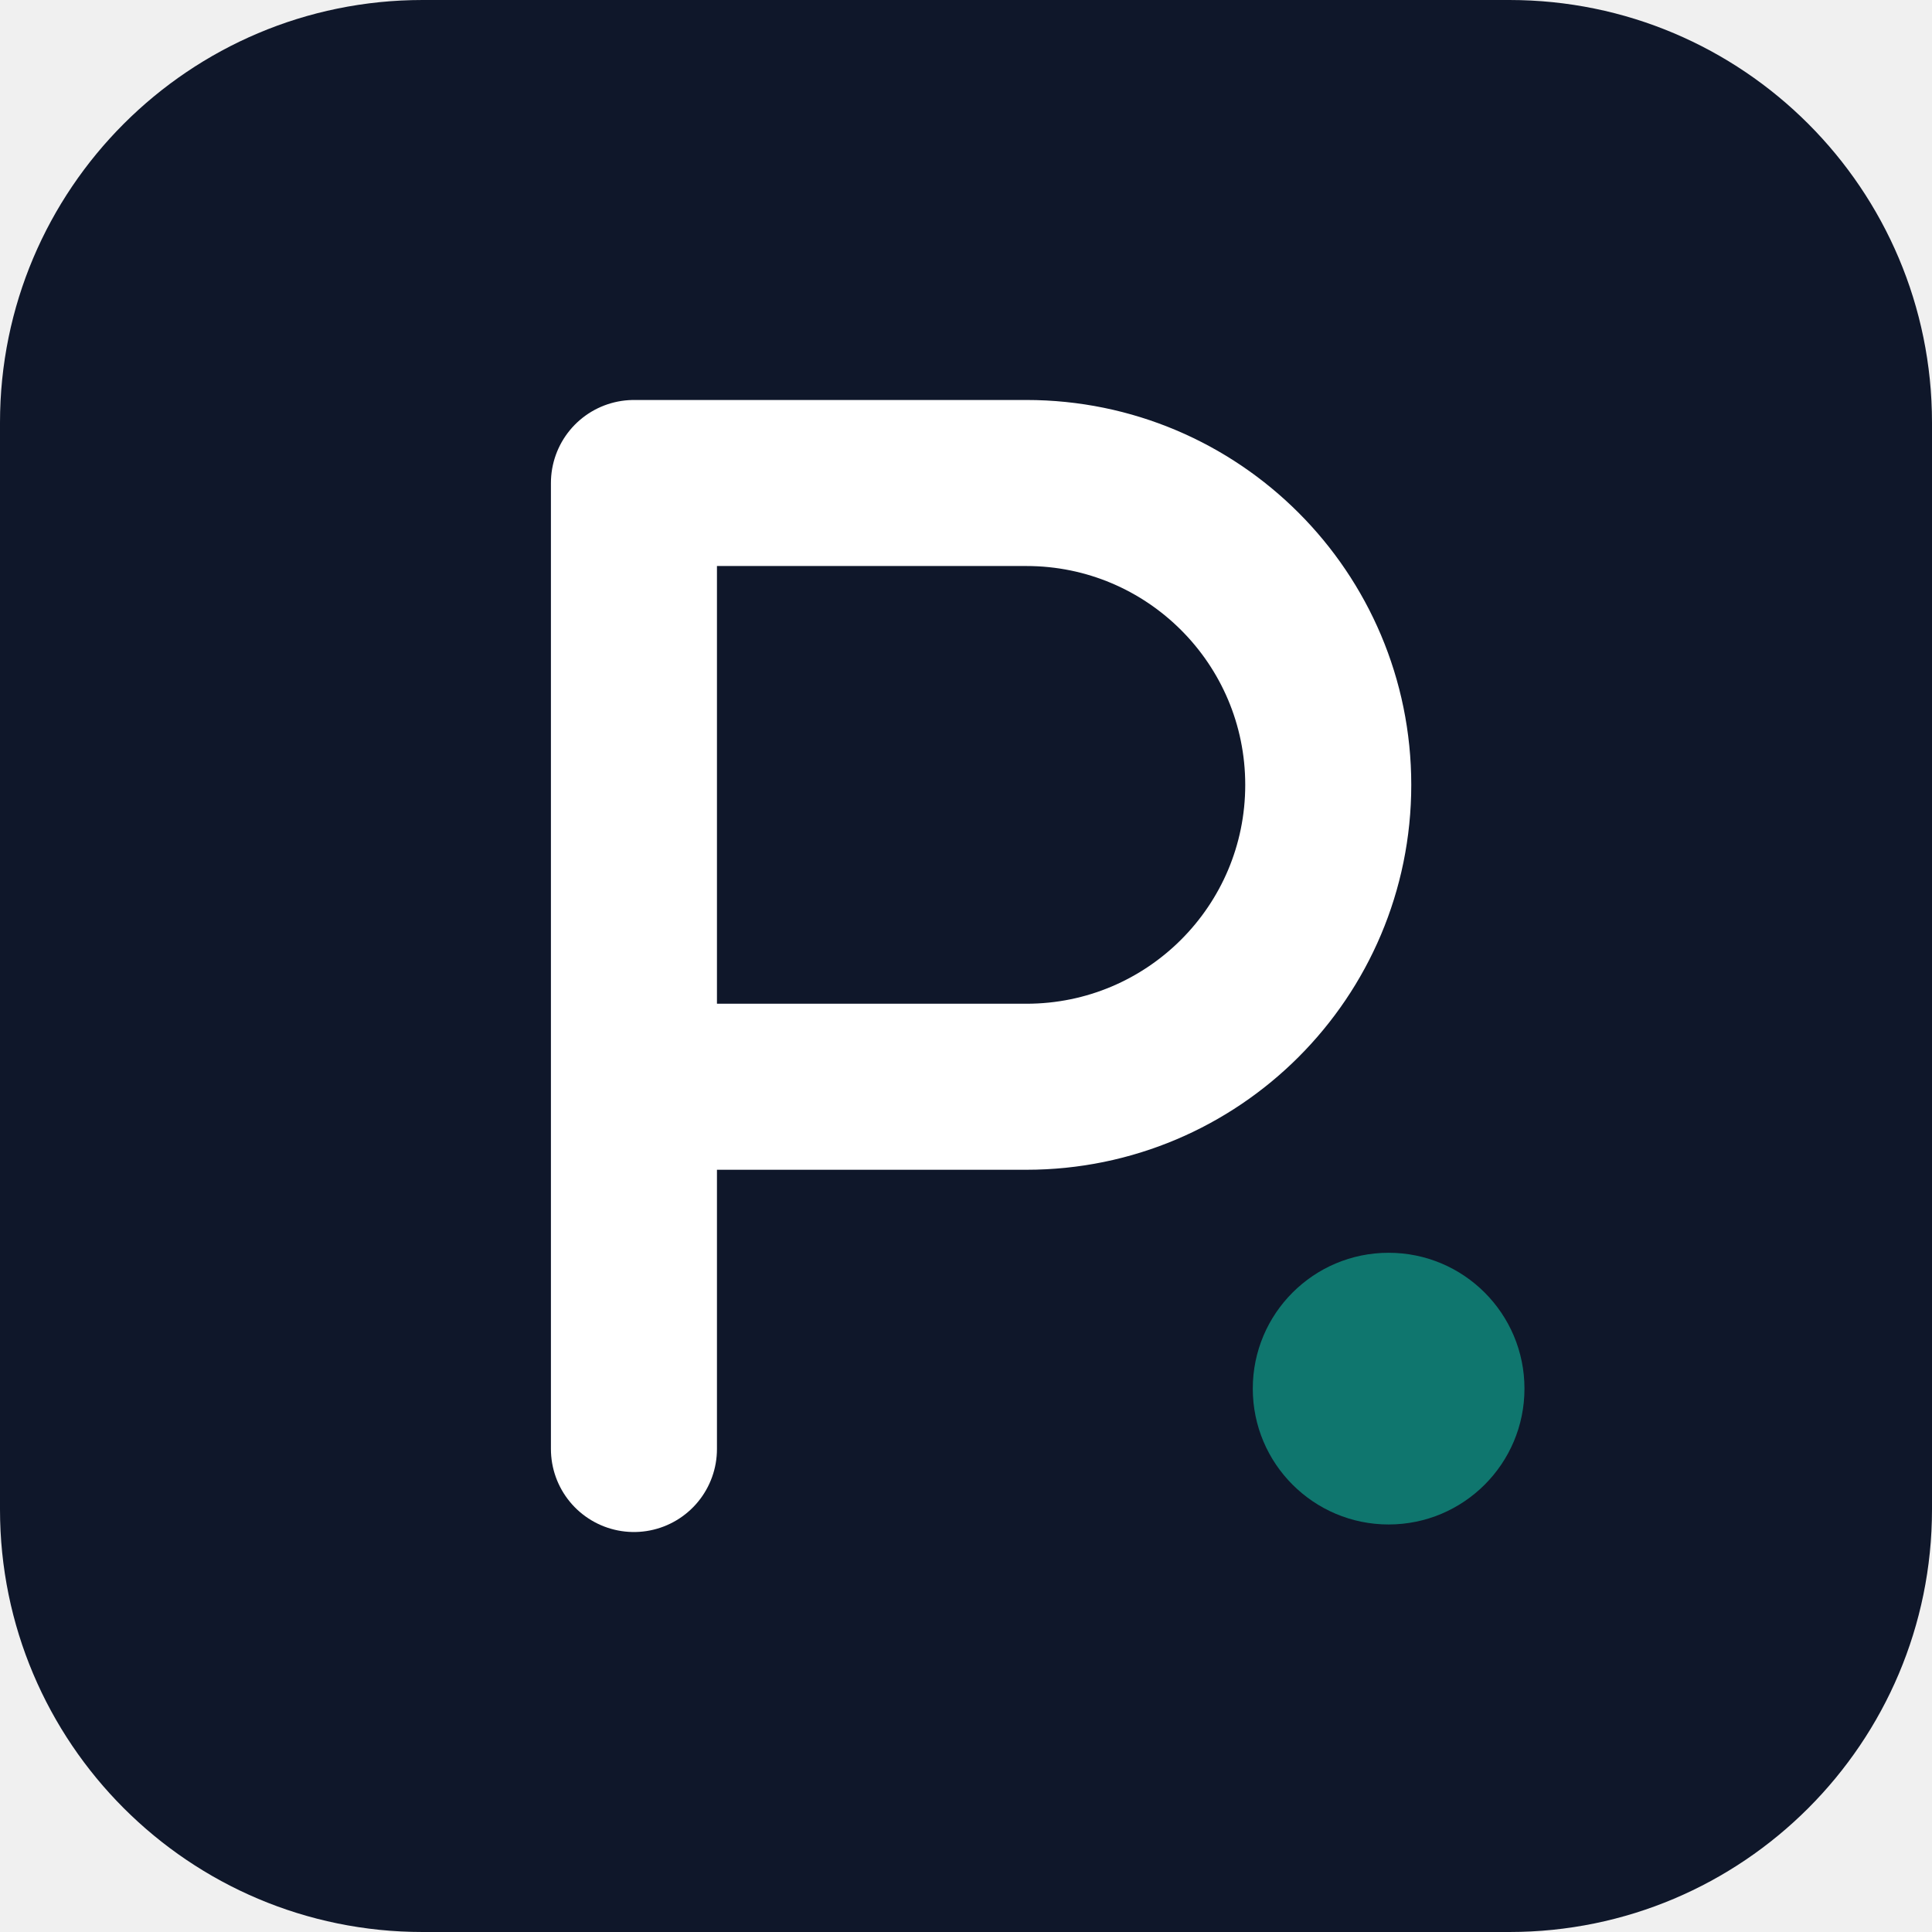
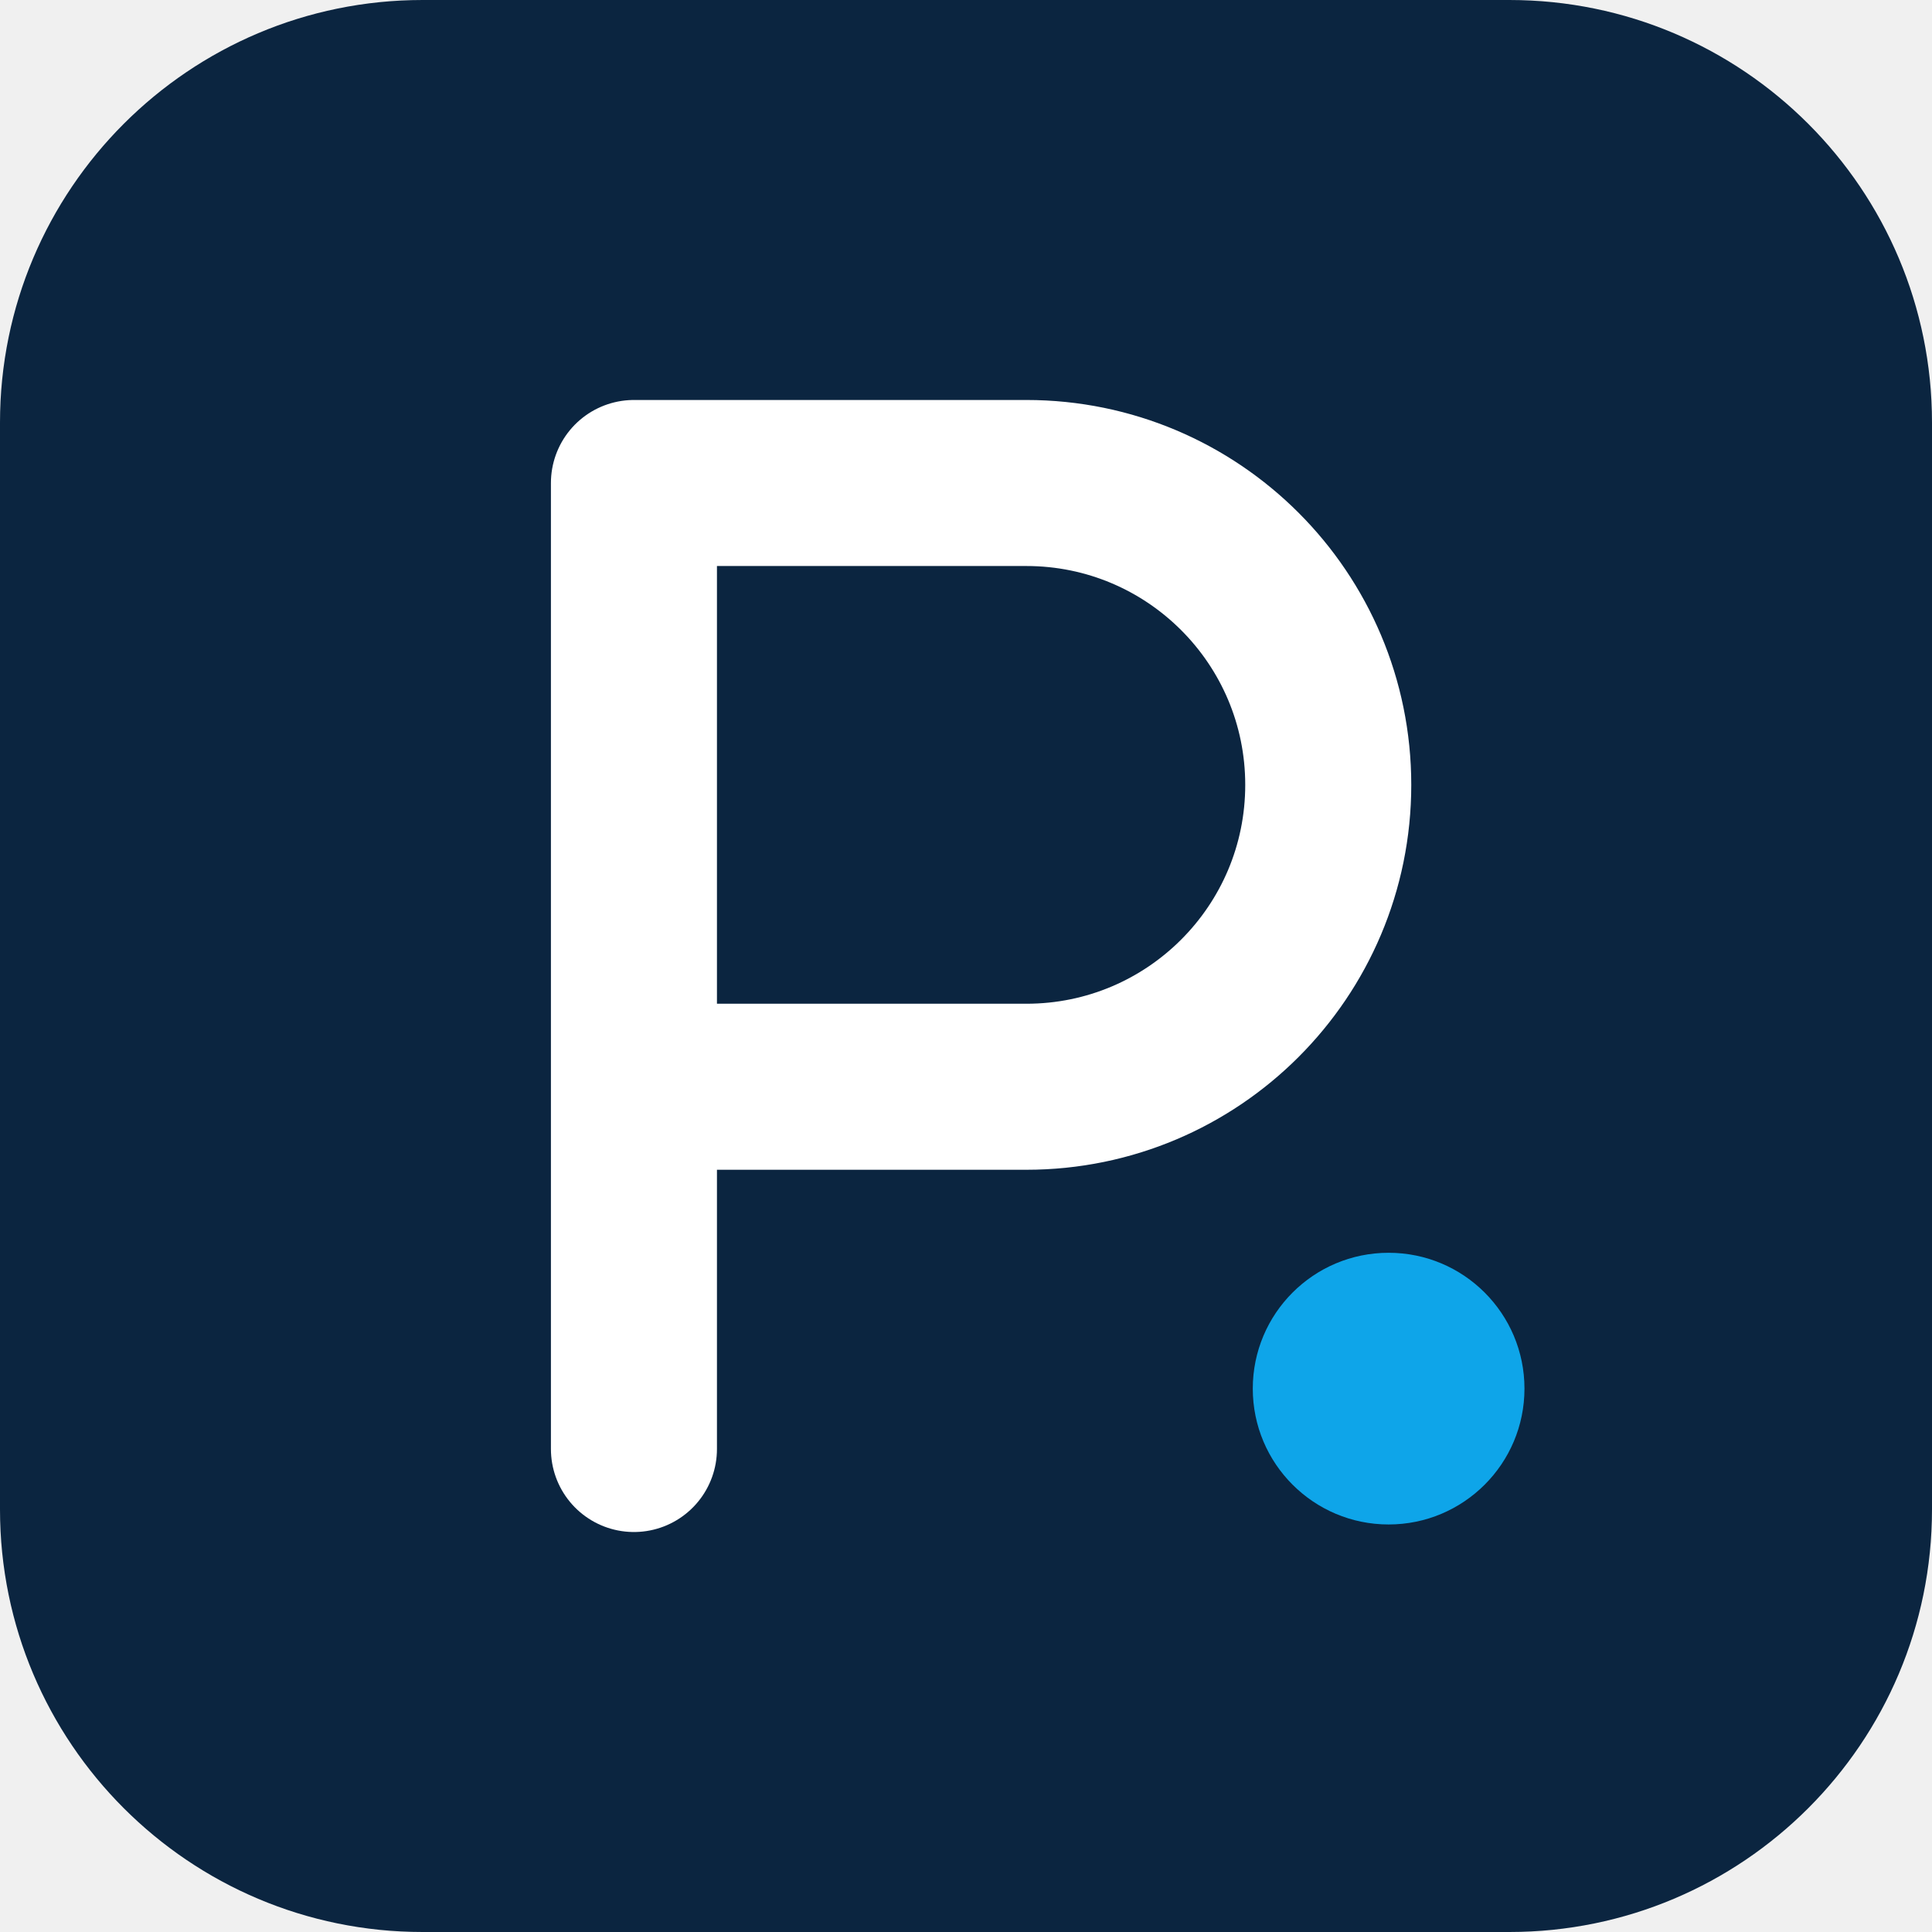
<svg xmlns="http://www.w3.org/2000/svg" viewBox="0 0 64 64" width="64" height="64">
-   <rect width="64" height="64" rx="14" fill="#0F172A" />
+   <rect width="64" height="64" rx="14" fill="#0B2540" />
  <path d="M21 48V16h13a10 10 0 0 1 0 20H21" fill="none" stroke="#fff" stroke-width="5.5" stroke-linecap="round" stroke-linejoin="round" />
-   <circle cx="46" cy="46" r="4.5" fill="#0F766E" />
+   <circle cx="46" cy="46" r="4.5" fill="#0EA5E9" />
</svg>
